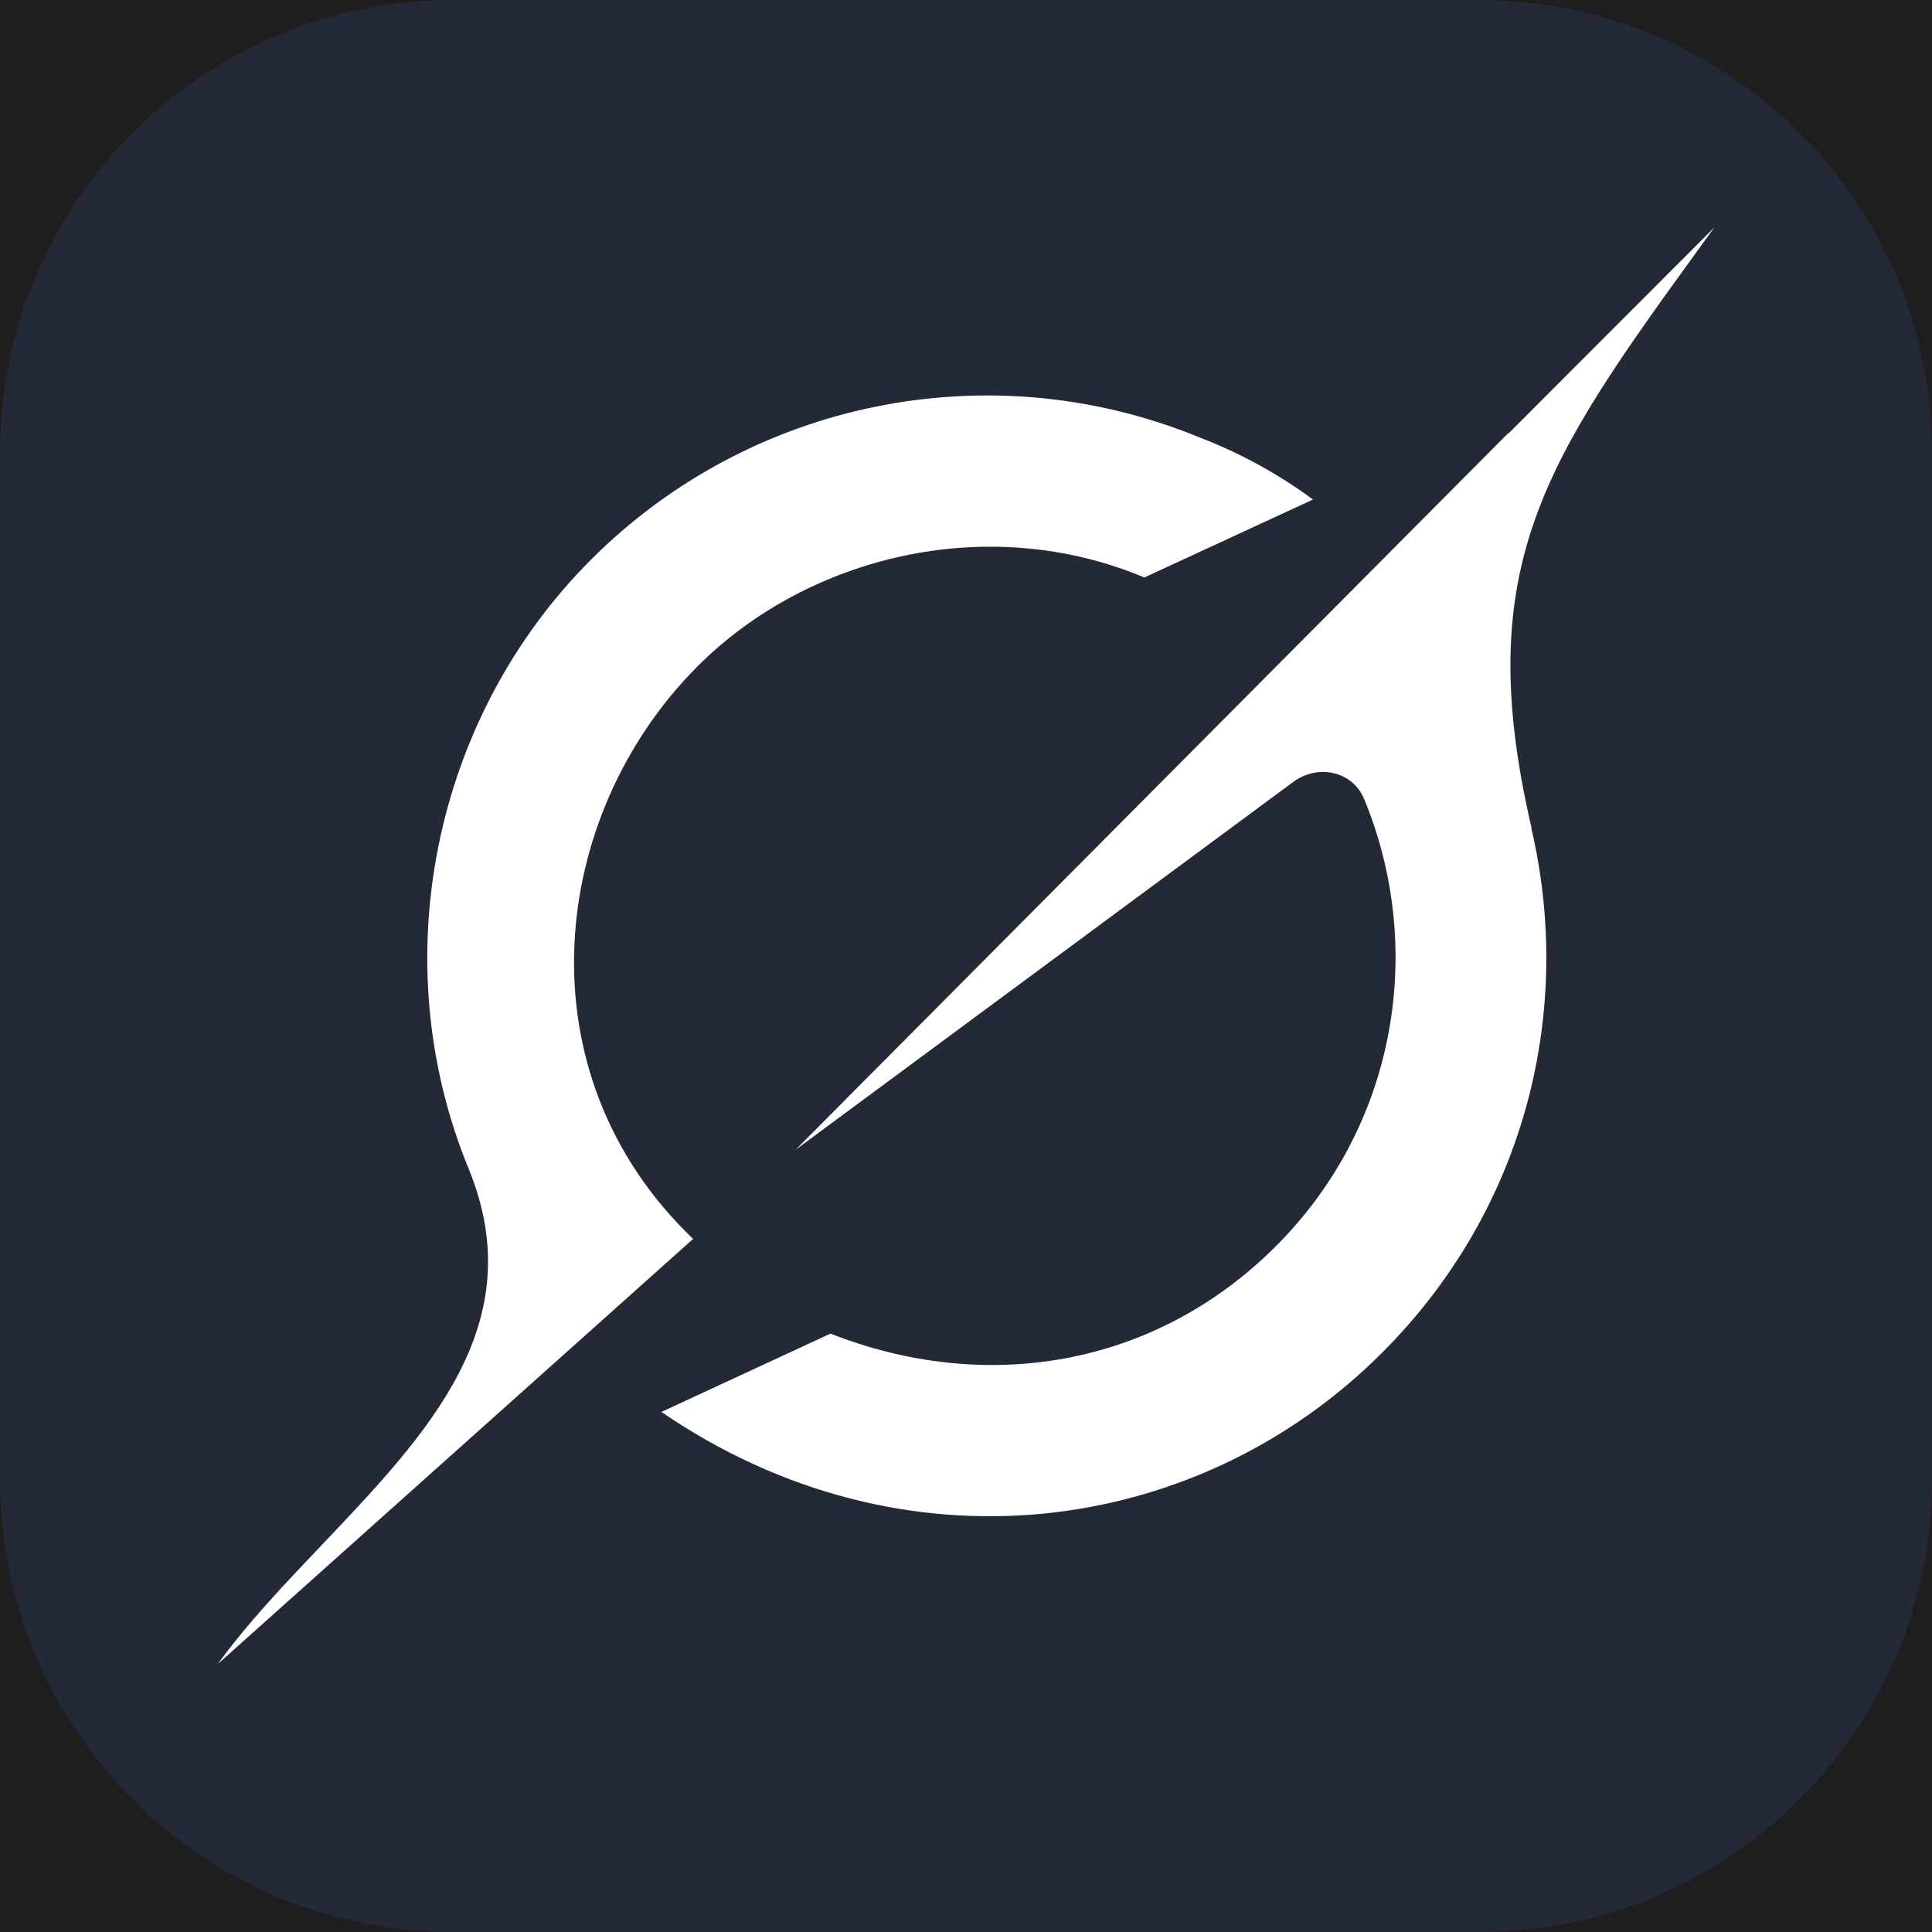
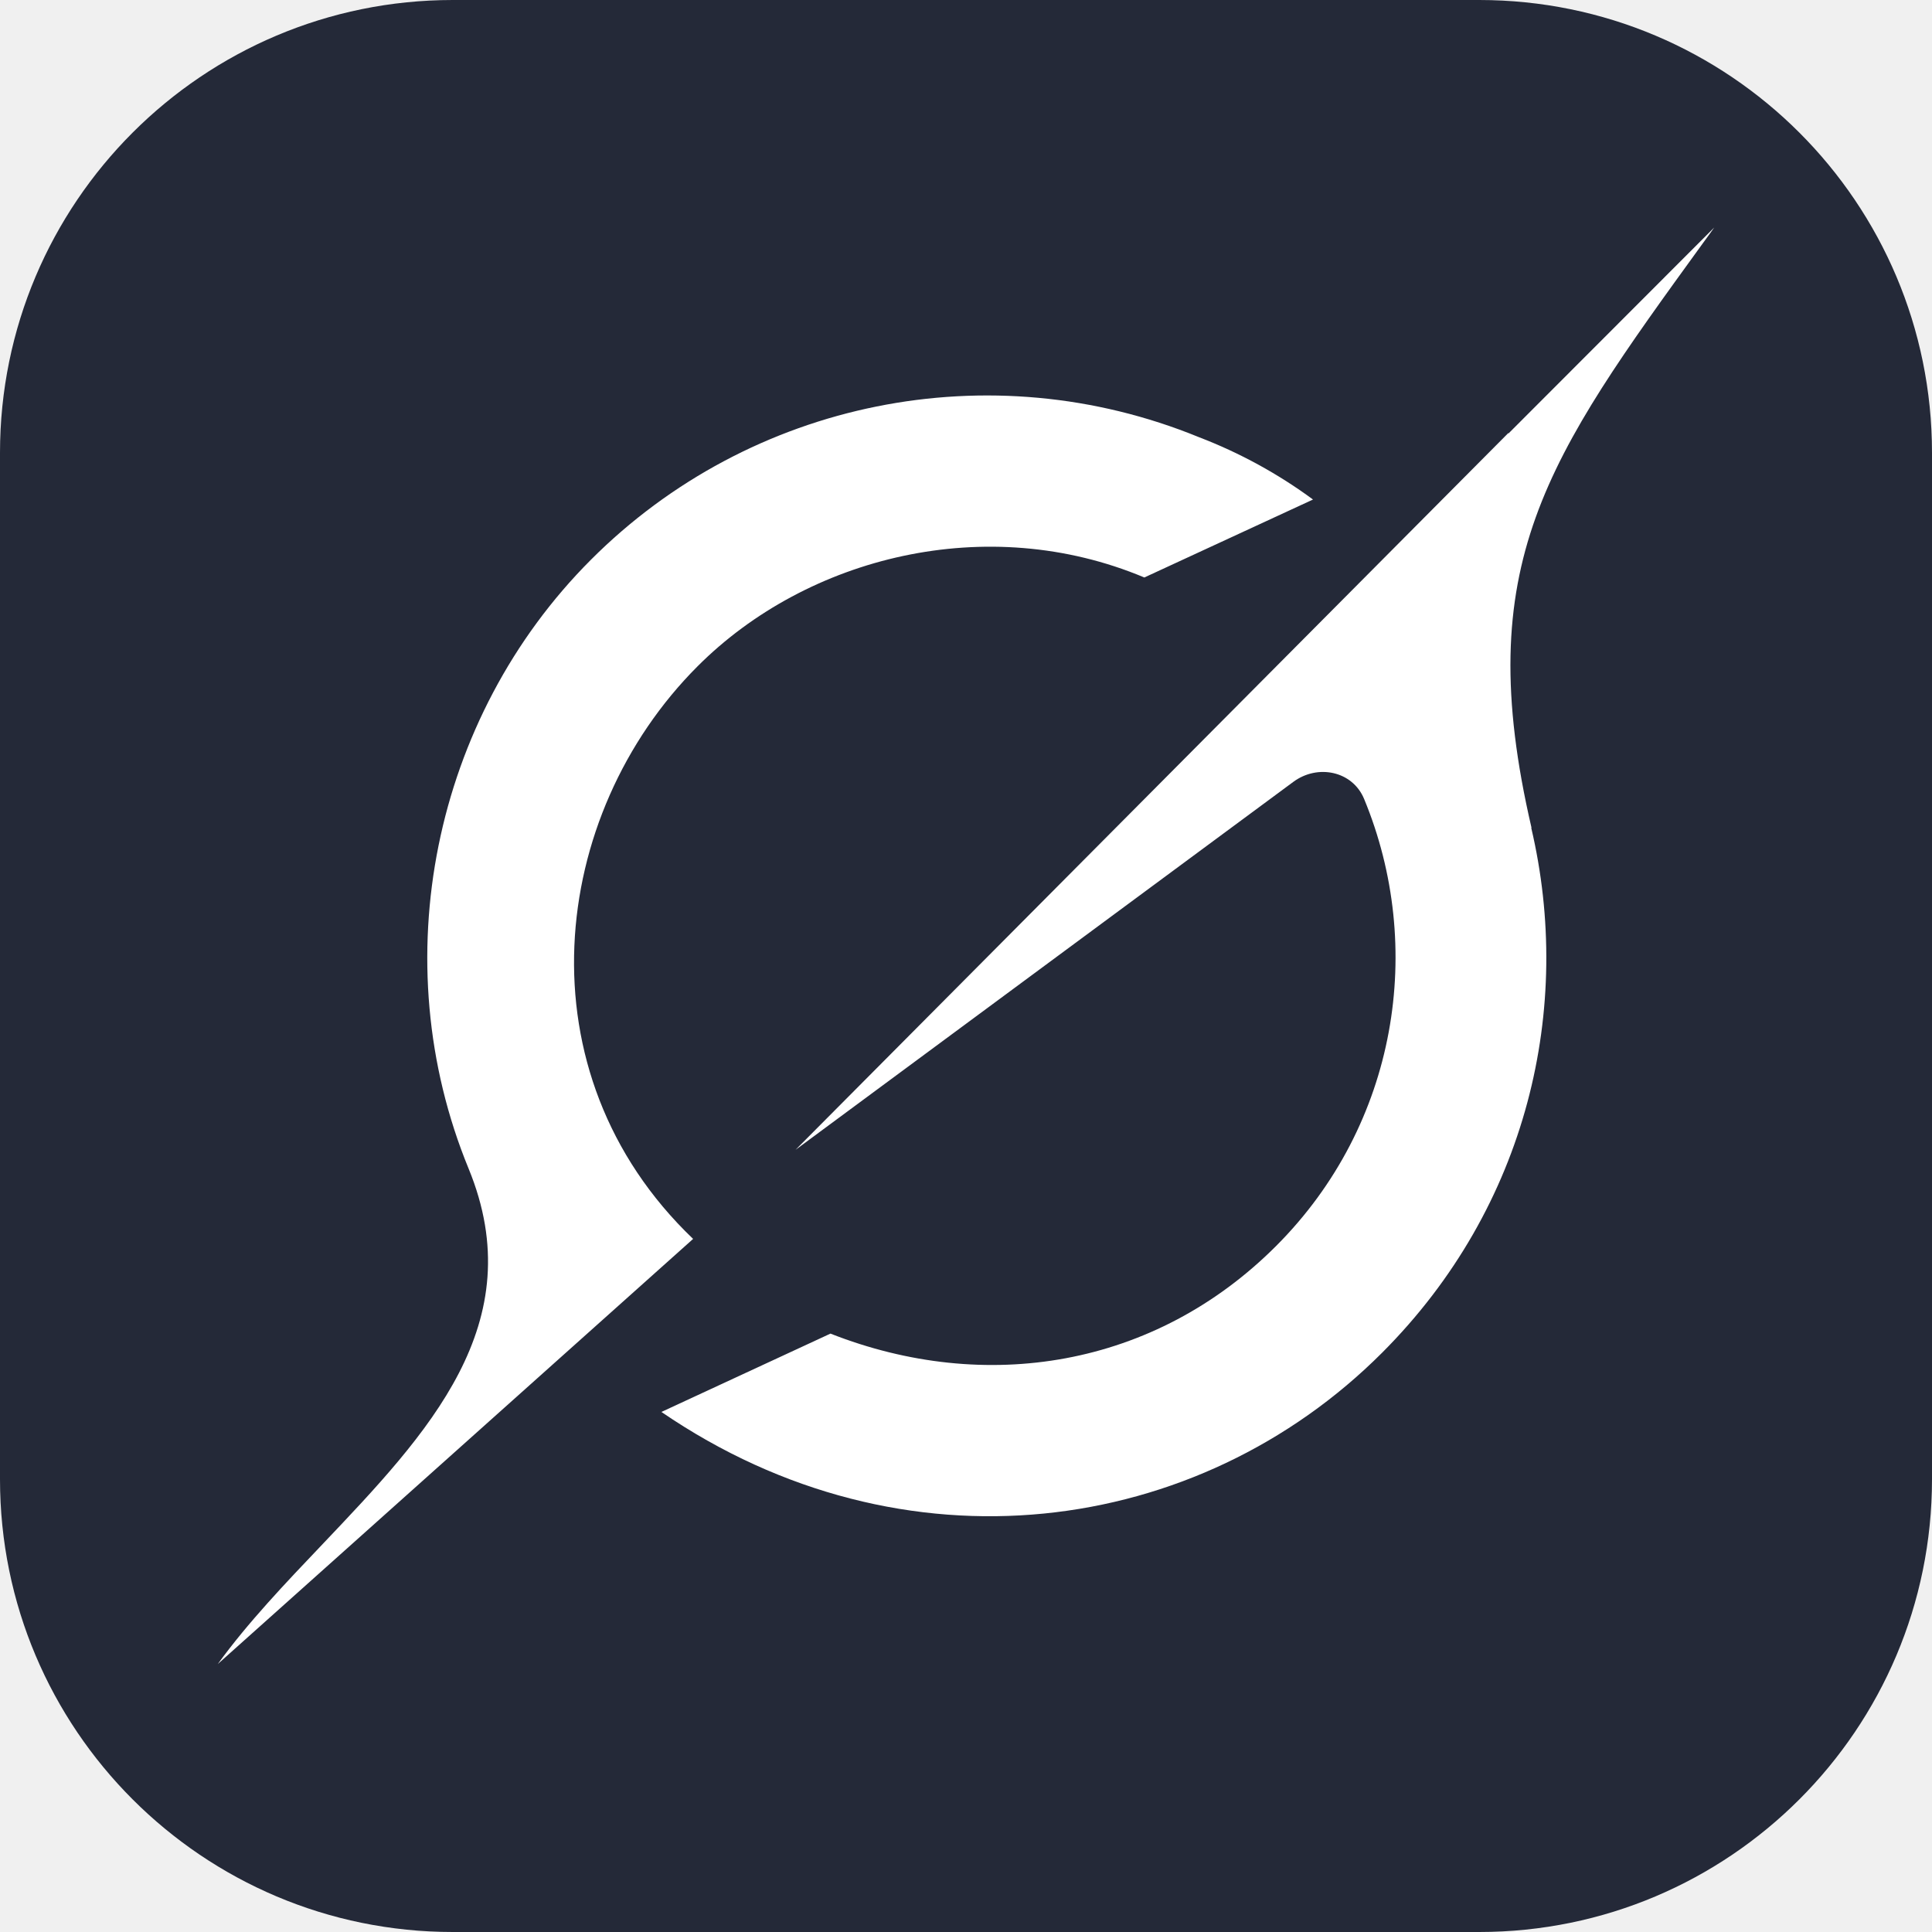
<svg xmlns="http://www.w3.org/2000/svg" width="256" height="256" viewBox="0 0 256 256" fill="none">
-   <rect width="256" height="256" fill="#1E1E1E" />
  <g clip-path="url(#clip0_0_1)">
    <path d="M196 0H60C26.863 0 0 26.863 0 60V196C0 229.137 26.863 256 60 256H196C229.137 256 256 229.137 256 196V60C256 26.863 229.137 0 196 0Z" fill="#242938" />
    <path fill-rule="evenodd" clip-rule="evenodd" d="M105.45 152.33L171.36 103.61C174.59 101.21 179.21 102.15 180.75 105.86C188.85 125.43 185.23 148.94 169.1 165.09C152.98 181.23 130.54 184.77 110.04 176.71L87.64 187.09C119.77 209.07 158.78 203.64 183.16 179.22C202.5 159.85 208.49 133.46 202.89 109.66L202.94 109.72C194.82 74.76 204.94 60.78 225.66 32.2C226.16 31.52 226.65 30.85 227.14 30.15L199.87 57.45V57.37L105.42 152.35M91.84 164.16C68.77 142.1 72.76 107.97 92.43 88.29C106.98 73.72 130.82 67.78 151.63 76.52L173.98 66.19C169.34 62.77 164.25 59.99 158.87 57.93C131.2 46.6 99.43 53.01 78.3 74.17C57.37 95.12 50.79 127.34 62.09 154.84C70.53 175.39 56.7 189.92 42.76 204.59C37.81 209.79 32.85 214.99 28.86 220.49L91.81 164.19" fill="white" />
  </g>
  <defs>
    <clipPath id="clip0_0_1">
      <rect width="256" height="256" fill="white" />
    </clipPath>
  </defs>
</svg>
